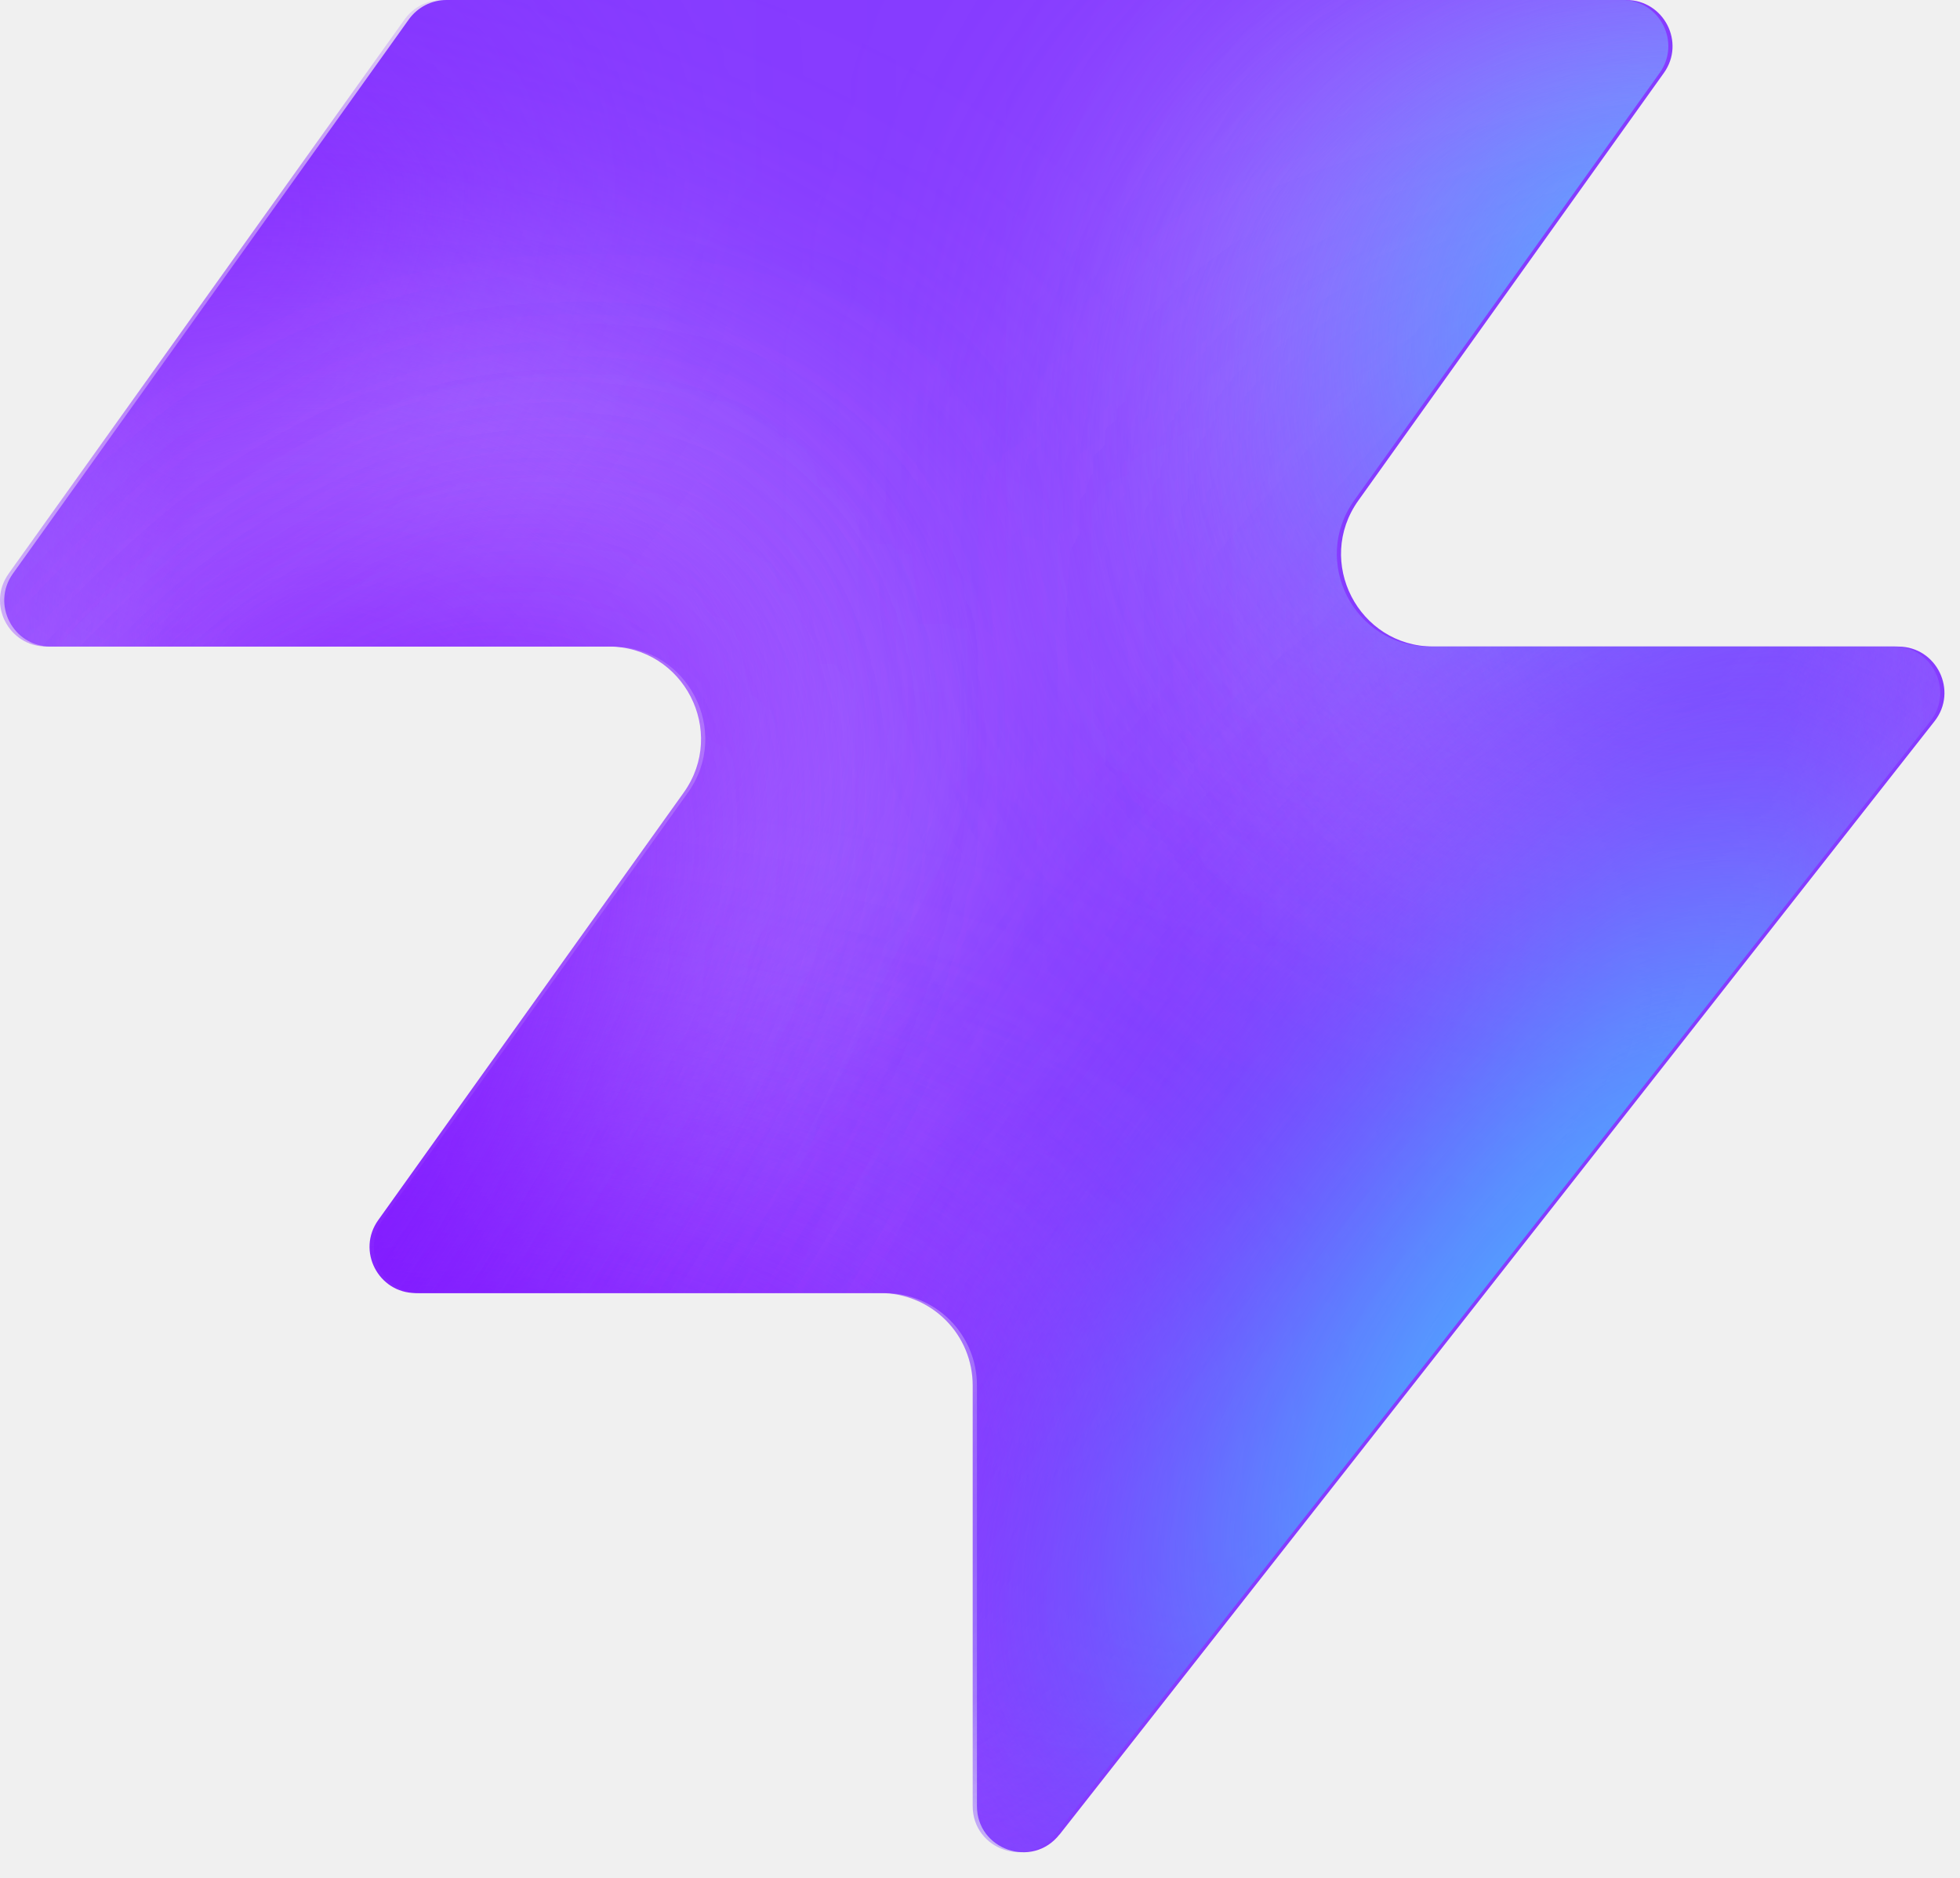
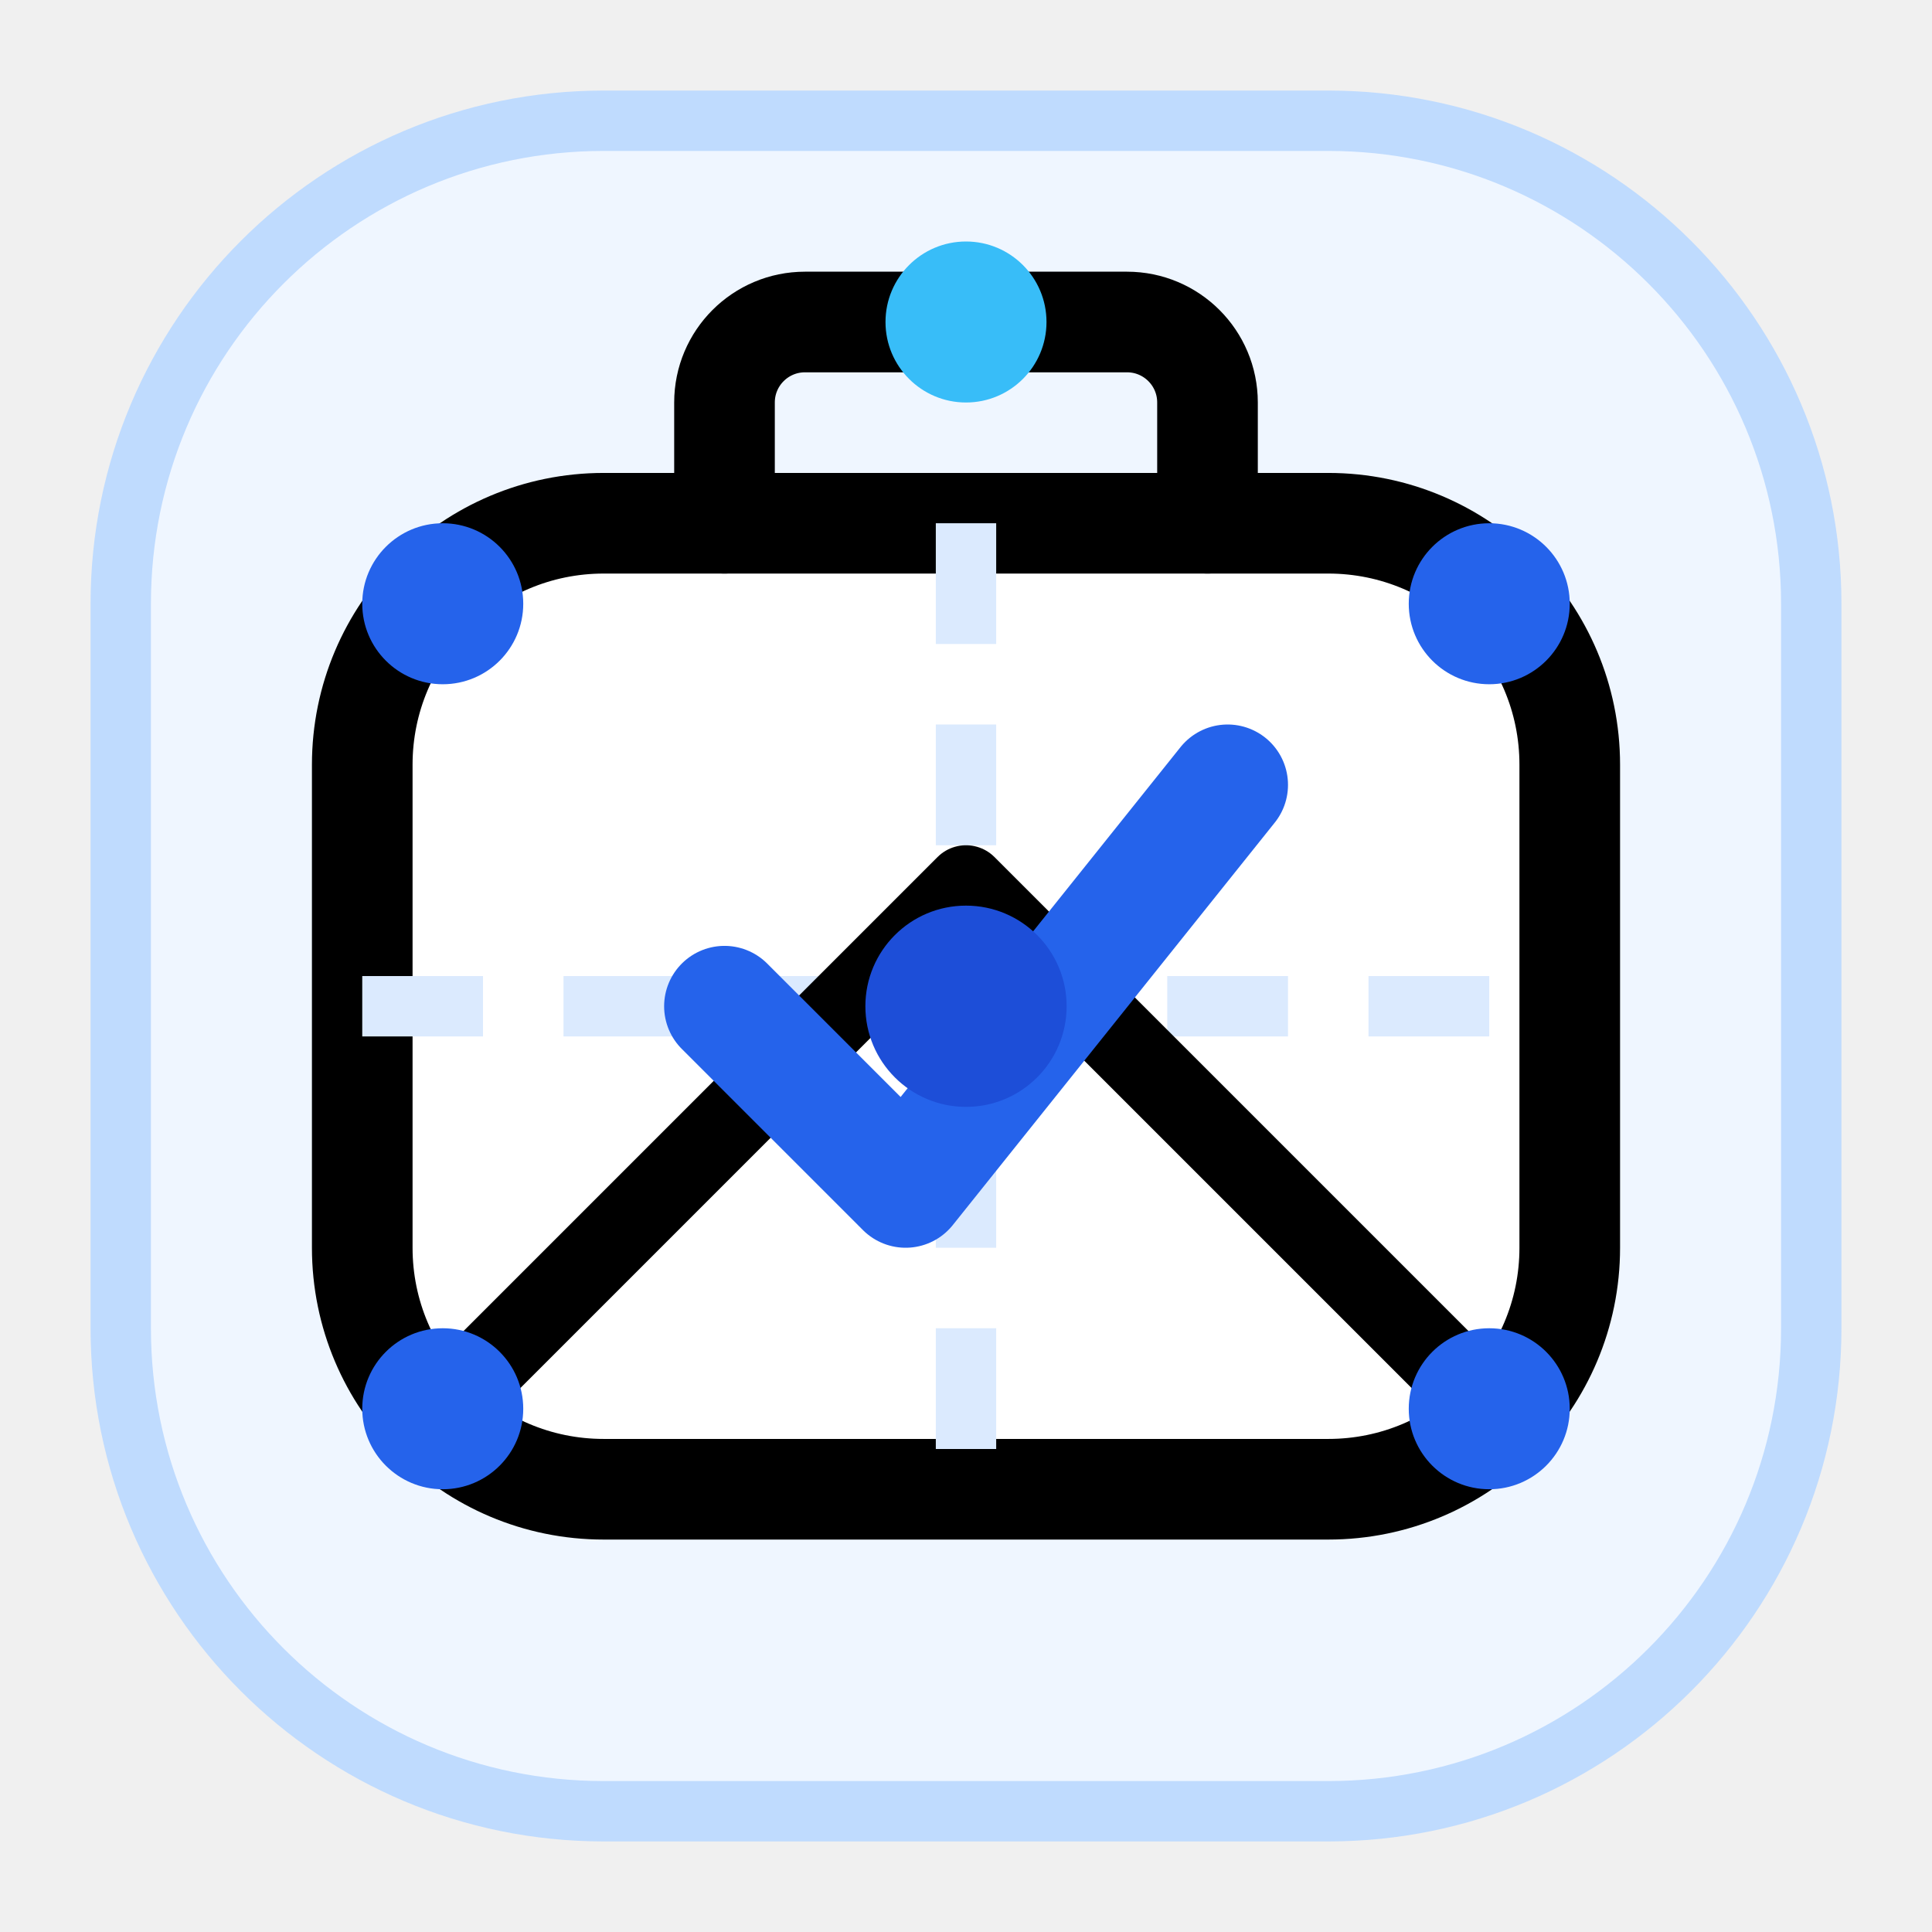
- <svg xmlns="http://www.w3.org/2000/svg" width="48" height="46" fill="none" viewBox="0 0 48 46">
-   <path fill="#863bff" d="M25.946 44.938c-.664.845-2.021.375-2.021-.698V33.937a2.26 2.26 0 0 0-2.262-2.262H10.287c-.92 0-1.456-1.04-.92-1.788l7.48-10.471c1.07-1.497 0-3.578-1.842-3.578H1.237c-.92 0-1.456-1.04-.92-1.788L10.013.474c.214-.297.556-.474.92-.474h28.894c.92 0 1.456 1.04.92 1.788l-7.48 10.471c-1.07 1.498 0 3.579 1.842 3.579h11.377c.943 0 1.473 1.088.89 1.83L25.947 44.94z" style="fill:#863bff;fill:color(display-p3 .525 .23 1);fill-opacity:1" />
-   <mask id="a" width="48" height="46" x="0" y="0" maskUnits="userSpaceOnUse" style="mask-type:alpha">
-     <path fill="#000" d="M25.842 44.938c-.664.844-2.021.375-2.021-.698V33.937a2.26 2.26 0 0 0-2.262-2.262H10.183c-.92 0-1.456-1.04-.92-1.788l7.48-10.471c1.07-1.498 0-3.579-1.842-3.579H1.133c-.92 0-1.456-1.04-.92-1.787L9.91.473c.214-.297.556-.474.92-.474h28.894c.92 0 1.456 1.04.92 1.788l-7.48 10.471c-1.07 1.498 0 3.578 1.842 3.578h11.377c.943 0 1.473 1.088.89 1.832L25.843 44.94z" style="fill:#000;fill-opacity:1" />
-   </mask>
-   <g mask="url(#a)">
-     <g filter="url(#b)">
-       <ellipse cx="5.508" cy="14.704" fill="#ede6ff" rx="5.508" ry="14.704" style="fill:#ede6ff;fill:color(display-p3 .927 .903 1);fill-opacity:1" transform="matrix(.00324 1 1 -.00324 -4.47 31.516)" />
-     </g>
-     <g filter="url(#c)">
-       <ellipse cx="10.399" cy="29.851" fill="#ede6ff" rx="10.399" ry="29.851" style="fill:#ede6ff;fill:color(display-p3 .927 .903 1);fill-opacity:1" transform="matrix(.00324 1 1 -.00324 -39.328 7.883)" />
-     </g>
-     <g filter="url(#d)">
-       <ellipse cx="5.508" cy="30.487" fill="#7e14ff" rx="5.508" ry="30.487" style="fill:#7e14ff;fill:color(display-p3 .492 .077 1);fill-opacity:1" transform="rotate(89.814 -25.913 -14.639)scale(1 -1)" />
-     </g>
-     <g filter="url(#e)">
-       <ellipse cx="5.508" cy="30.599" fill="#7e14ff" rx="5.508" ry="30.599" style="fill:#7e14ff;fill:color(display-p3 .492 .077 1);fill-opacity:1" transform="rotate(89.814 -32.644 -3.334)scale(1 -1)" />
-     </g>
-     <g filter="url(#f)">
-       <ellipse cx="5.508" cy="30.599" fill="#7e14ff" rx="5.508" ry="30.599" style="fill:#7e14ff;fill:color(display-p3 .492 .077 1);fill-opacity:1" transform="matrix(.00324 1 1 -.00324 -34.34 30.47)" />
-     </g>
-     <g filter="url(#g)">
-       <ellipse cx="14.072" cy="22.078" fill="#ede6ff" rx="14.072" ry="22.078" style="fill:#ede6ff;fill:color(display-p3 .927 .903 1);fill-opacity:1" transform="rotate(93.35 24.506 48.493)scale(-1 1)" />
-     </g>
-     <g filter="url(#h)">
-       <ellipse cx="3.47" cy="21.501" fill="#7e14ff" rx="3.47" ry="21.501" style="fill:#7e14ff;fill:color(display-p3 .492 .077 1);fill-opacity:1" transform="rotate(89.009 28.708 47.59)scale(-1 1)" />
-     </g>
-     <g filter="url(#i)">
-       <ellipse cx="3.47" cy="21.501" fill="#7e14ff" rx="3.47" ry="21.501" style="fill:#7e14ff;fill:color(display-p3 .492 .077 1);fill-opacity:1" transform="rotate(89.009 28.708 47.59)scale(-1 1)" />
-     </g>
-     <g filter="url(#j)">
-       <ellipse cx=".387" cy="8.972" fill="#7e14ff" rx="4.407" ry="29.108" style="fill:#7e14ff;fill:color(display-p3 .492 .077 1);fill-opacity:1" transform="rotate(39.51 .387 8.972)" />
-     </g>
-     <g filter="url(#k)">
-       <ellipse cx="47.523" cy="-6.092" fill="#7e14ff" rx="4.407" ry="29.108" style="fill:#7e14ff;fill:color(display-p3 .492 .077 1);fill-opacity:1" transform="rotate(37.892 47.523 -6.092)" />
-     </g>
-     <g filter="url(#l)">
-       <ellipse cx="41.412" cy="6.333" fill="#47bfff" rx="5.971" ry="9.665" style="fill:#47bfff;fill:color(display-p3 .28 .748 1);fill-opacity:1" transform="rotate(37.892 41.412 6.333)" />
-     </g>
-     <g filter="url(#m)">
-       <ellipse cx="-1.879" cy="38.332" fill="#7e14ff" rx="4.407" ry="29.108" style="fill:#7e14ff;fill:color(display-p3 .492 .077 1);fill-opacity:1" transform="rotate(37.892 -1.88 38.332)" />
-     </g>
-     <g filter="url(#n)">
-       <ellipse cx="-1.879" cy="38.332" fill="#7e14ff" rx="4.407" ry="29.108" style="fill:#7e14ff;fill:color(display-p3 .492 .077 1);fill-opacity:1" transform="rotate(37.892 -1.88 38.332)" />
-     </g>
-     <g filter="url(#o)">
-       <ellipse cx="35.651" cy="29.907" fill="#7e14ff" rx="4.407" ry="29.108" style="fill:#7e14ff;fill:color(display-p3 .492 .077 1);fill-opacity:1" transform="rotate(37.892 35.651 29.907)" />
-     </g>
-     <g filter="url(#p)">
-       <ellipse cx="38.418" cy="32.4" fill="#47bfff" rx="5.971" ry="15.297" style="fill:#47bfff;fill:color(display-p3 .28 .748 1);fill-opacity:1" transform="rotate(37.892 38.418 32.4)" />
-     </g>
-   </g>
+ <svg xmlns="http://www.w3.org/2000/svg" width="48" height="48" viewBox="0 0 48 48" fill="none">
  <defs>
-     <filter id="b" width="60.045" height="41.654" x="-19.77" y="16.149" color-interpolation-filters="sRGB" filterUnits="userSpaceOnUse">
-       <feFlood flood-opacity="0" result="BackgroundImageFix" />
-       <feBlend in="SourceGraphic" in2="BackgroundImageFix" result="shape" />
-       <feGaussianBlur result="effect1_foregroundBlur_2002_17158" stdDeviation="7.659" />
-     </filter>
-     <filter id="c" width="90.34" height="51.437" x="-54.613" y="-7.533" color-interpolation-filters="sRGB" filterUnits="userSpaceOnUse">
-       <feFlood flood-opacity="0" result="BackgroundImageFix" />
-       <feBlend in="SourceGraphic" in2="BackgroundImageFix" result="shape" />
-       <feGaussianBlur result="effect1_foregroundBlur_2002_17158" stdDeviation="7.659" />
-     </filter>
-     <filter id="d" width="79.355" height="29.4" x="-49.64" y="2.03" color-interpolation-filters="sRGB" filterUnits="userSpaceOnUse">
-       <feFlood flood-opacity="0" result="BackgroundImageFix" />
-       <feBlend in="SourceGraphic" in2="BackgroundImageFix" result="shape" />
-       <feGaussianBlur result="effect1_foregroundBlur_2002_17158" stdDeviation="4.596" />
-     </filter>
-     <filter id="e" width="79.579" height="29.4" x="-45.045" y="20.029" color-interpolation-filters="sRGB" filterUnits="userSpaceOnUse">
-       <feFlood flood-opacity="0" result="BackgroundImageFix" />
-       <feBlend in="SourceGraphic" in2="BackgroundImageFix" result="shape" />
-       <feGaussianBlur result="effect1_foregroundBlur_2002_17158" stdDeviation="4.596" />
-     </filter>
-     <filter id="f" width="79.579" height="29.4" x="-43.513" y="21.178" color-interpolation-filters="sRGB" filterUnits="userSpaceOnUse">
-       <feFlood flood-opacity="0" result="BackgroundImageFix" />
-       <feBlend in="SourceGraphic" in2="BackgroundImageFix" result="shape" />
-       <feGaussianBlur result="effect1_foregroundBlur_2002_17158" stdDeviation="4.596" />
-     </filter>
-     <filter id="g" width="74.749" height="58.852" x="15.756" y="-17.901" color-interpolation-filters="sRGB" filterUnits="userSpaceOnUse">
-       <feFlood flood-opacity="0" result="BackgroundImageFix" />
-       <feBlend in="SourceGraphic" in2="BackgroundImageFix" result="shape" />
-       <feGaussianBlur result="effect1_foregroundBlur_2002_17158" stdDeviation="7.659" />
-     </filter>
-     <filter id="h" width="61.377" height="25.362" x="23.548" y="2.284" color-interpolation-filters="sRGB" filterUnits="userSpaceOnUse">
-       <feFlood flood-opacity="0" result="BackgroundImageFix" />
-       <feBlend in="SourceGraphic" in2="BackgroundImageFix" result="shape" />
-       <feGaussianBlur result="effect1_foregroundBlur_2002_17158" stdDeviation="4.596" />
-     </filter>
-     <filter id="i" width="61.377" height="25.362" x="23.548" y="2.284" color-interpolation-filters="sRGB" filterUnits="userSpaceOnUse">
-       <feFlood flood-opacity="0" result="BackgroundImageFix" />
-       <feBlend in="SourceGraphic" in2="BackgroundImageFix" result="shape" />
-       <feGaussianBlur result="effect1_foregroundBlur_2002_17158" stdDeviation="4.596" />
-     </filter>
-     <filter id="j" width="56.045" height="63.649" x="-27.636" y="-22.853" color-interpolation-filters="sRGB" filterUnits="userSpaceOnUse">
-       <feFlood flood-opacity="0" result="BackgroundImageFix" />
-       <feBlend in="SourceGraphic" in2="BackgroundImageFix" result="shape" />
-       <feGaussianBlur result="effect1_foregroundBlur_2002_17158" stdDeviation="4.596" />
-     </filter>
-     <filter id="k" width="54.814" height="64.646" x="20.116" y="-38.415" color-interpolation-filters="sRGB" filterUnits="userSpaceOnUse">
-       <feFlood flood-opacity="0" result="BackgroundImageFix" />
-       <feBlend in="SourceGraphic" in2="BackgroundImageFix" result="shape" />
-       <feGaussianBlur result="effect1_foregroundBlur_2002_17158" stdDeviation="4.596" />
-     </filter>
-     <filter id="l" width="33.541" height="35.313" x="24.641" y="-11.323" color-interpolation-filters="sRGB" filterUnits="userSpaceOnUse">
-       <feFlood flood-opacity="0" result="BackgroundImageFix" />
-       <feBlend in="SourceGraphic" in2="BackgroundImageFix" result="shape" />
-       <feGaussianBlur result="effect1_foregroundBlur_2002_17158" stdDeviation="4.596" />
-     </filter>
-     <filter id="m" width="54.814" height="64.646" x="-29.286" y="6.009" color-interpolation-filters="sRGB" filterUnits="userSpaceOnUse">
-       <feFlood flood-opacity="0" result="BackgroundImageFix" />
-       <feBlend in="SourceGraphic" in2="BackgroundImageFix" result="shape" />
-       <feGaussianBlur result="effect1_foregroundBlur_2002_17158" stdDeviation="4.596" />
-     </filter>
-     <filter id="n" width="54.814" height="64.646" x="-29.286" y="6.009" color-interpolation-filters="sRGB" filterUnits="userSpaceOnUse">
-       <feFlood flood-opacity="0" result="BackgroundImageFix" />
-       <feBlend in="SourceGraphic" in2="BackgroundImageFix" result="shape" />
-       <feGaussianBlur result="effect1_foregroundBlur_2002_17158" stdDeviation="4.596" />
-     </filter>
-     <filter id="o" width="54.814" height="64.646" x="8.244" y="-2.416" color-interpolation-filters="sRGB" filterUnits="userSpaceOnUse">
-       <feFlood flood-opacity="0" result="BackgroundImageFix" />
-       <feBlend in="SourceGraphic" in2="BackgroundImageFix" result="shape" />
-       <feGaussianBlur result="effect1_foregroundBlur_2002_17158" stdDeviation="4.596" />
-     </filter>
-     <filter id="p" width="39.409" height="43.623" x="18.713" y="10.588" color-interpolation-filters="sRGB" filterUnits="userSpaceOnUse">
-       <feFlood flood-opacity="0" result="BackgroundImageFix" />
-       <feBlend in="SourceGraphic" in2="BackgroundImageFix" result="shape" />
-       <feGaussianBlur result="effect1_foregroundBlur_2002_17158" stdDeviation="4.596" />
-     </filter>
+     <linearGradient id="favPrimary" x1="6" y1="6" x2="42" y2="42" gradientUnits="userSpaceOnUse">
+       <stop offset="0%" stopColor="#2563EB" />
+       <stop offset="50%" stopColor="#1D4ED8" />
+       <stop offset="100%" stopColor="#1E40AF" />
+     </linearGradient>
+     <linearGradient id="favBeam" x1="10" y1="10" x2="38" y2="38" gradientUnits="userSpaceOnUse">
+       <stop offset="0%" stopColor="#38BDF8" />
+       <stop offset="100%" stopColor="#2563EB" />
+     </linearGradient>
  </defs>
+   <rect x="3" y="3" width="42" height="42" rx="12" fill="#EFF6FF" stroke="#BFDBFE" stroke-width="1.5" />
+   <rect x="9" y="13" width="30" height="24" rx="6" stroke="url(#favPrimary)" stroke-width="2.5" fill="#FFFFFF" />
+   <path d="M18 13V10C18 8.895 18.895 8 20 8H28C29.105 8 30 8.895 30 10V13" stroke="url(#favPrimary)" stroke-width="2.5" stroke-linecap="round" />
+   <line x1="9" y1="25" x2="39" y2="25" stroke="#DBEAFE" stroke-width="1.5" stroke-dasharray="3 2" />
+   <line x1="24" y1="13" x2="24" y2="37" stroke="#DBEAFE" stroke-width="1.5" stroke-dasharray="3 2" />
+   <path d="M11 35L24 22L37 35" stroke="url(#favBeam)" stroke-width="2" stroke-linecap="round" stroke-linejoin="round" />
+   <path d="M18 25L22.5 29.5L30.5 19.5" stroke="#2563EB" stroke-width="3" stroke-linecap="round" stroke-linejoin="round" />
+   <circle cx="11" cy="15" r="2" fill="#2563EB" />
+   <circle cx="37" cy="15" r="2" fill="#2563EB" />
+   <circle cx="11" cy="35" r="2" fill="#2563EB" />
+   <circle cx="37" cy="35" r="2" fill="#2563EB" />
+   <circle cx="24" cy="8" r="2" fill="#38BDF8" />
+   <circle cx="24" cy="25" r="2.5" fill="#1D4ED8" />
</svg>
